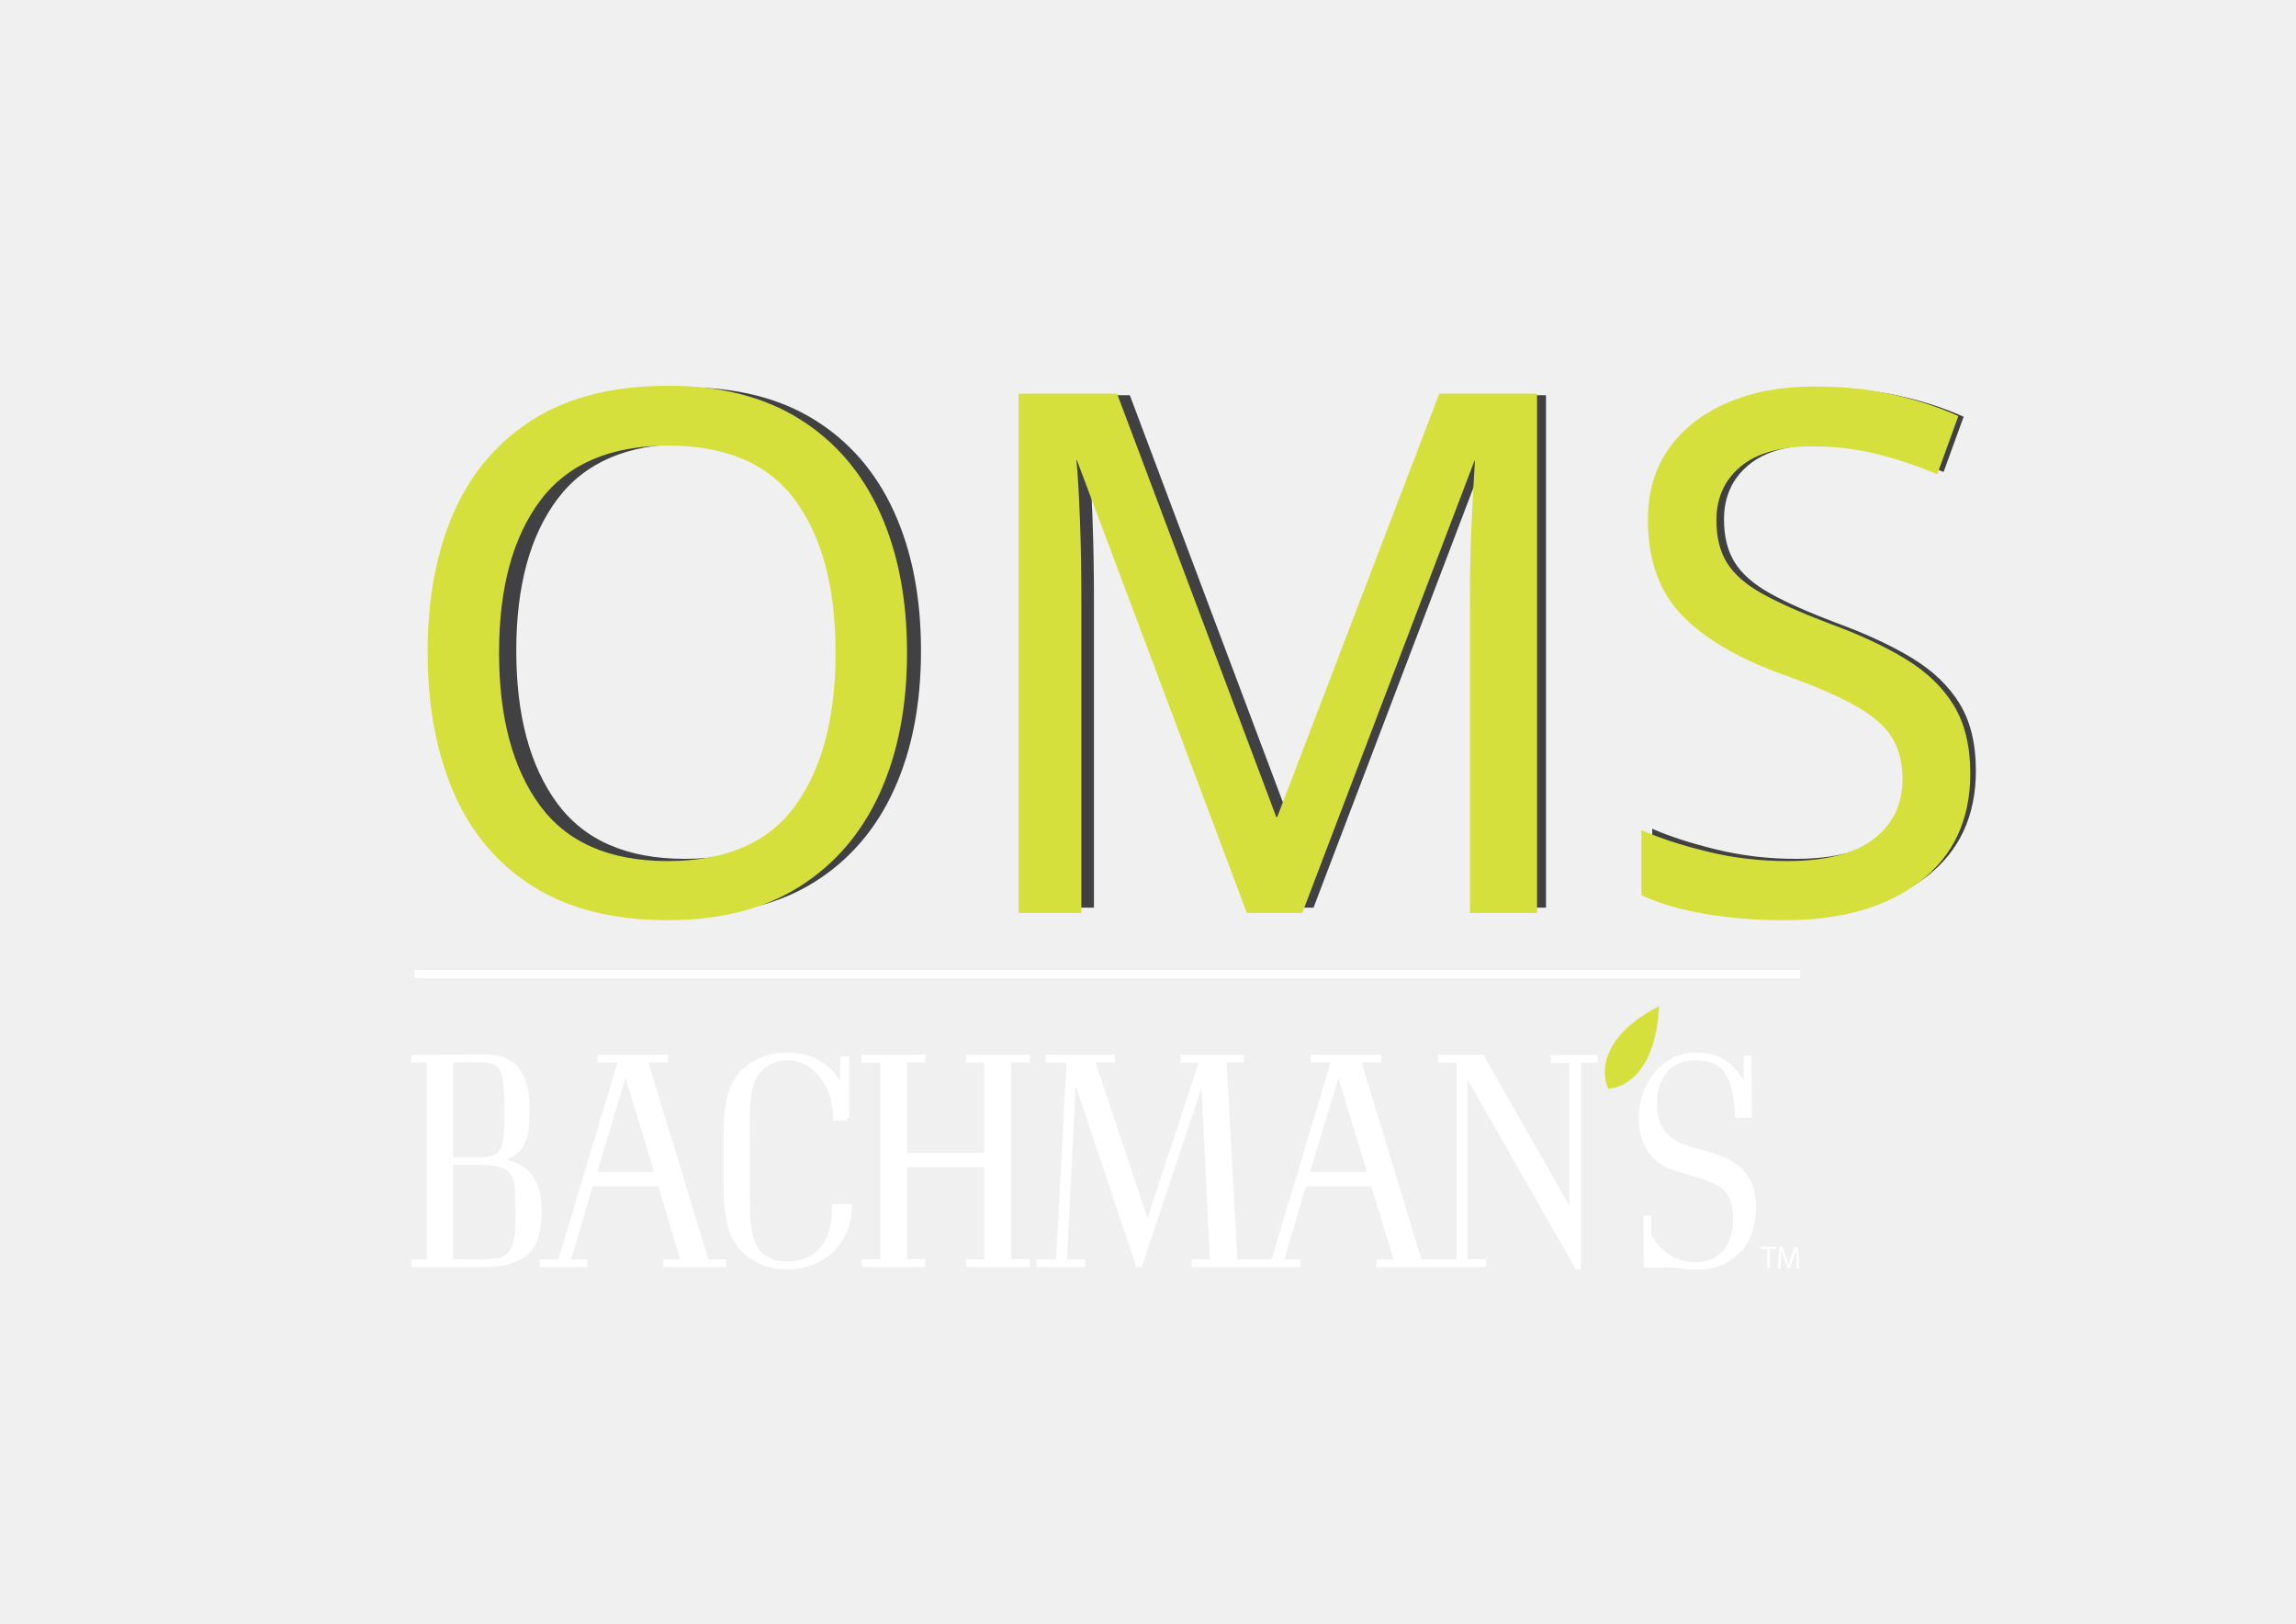
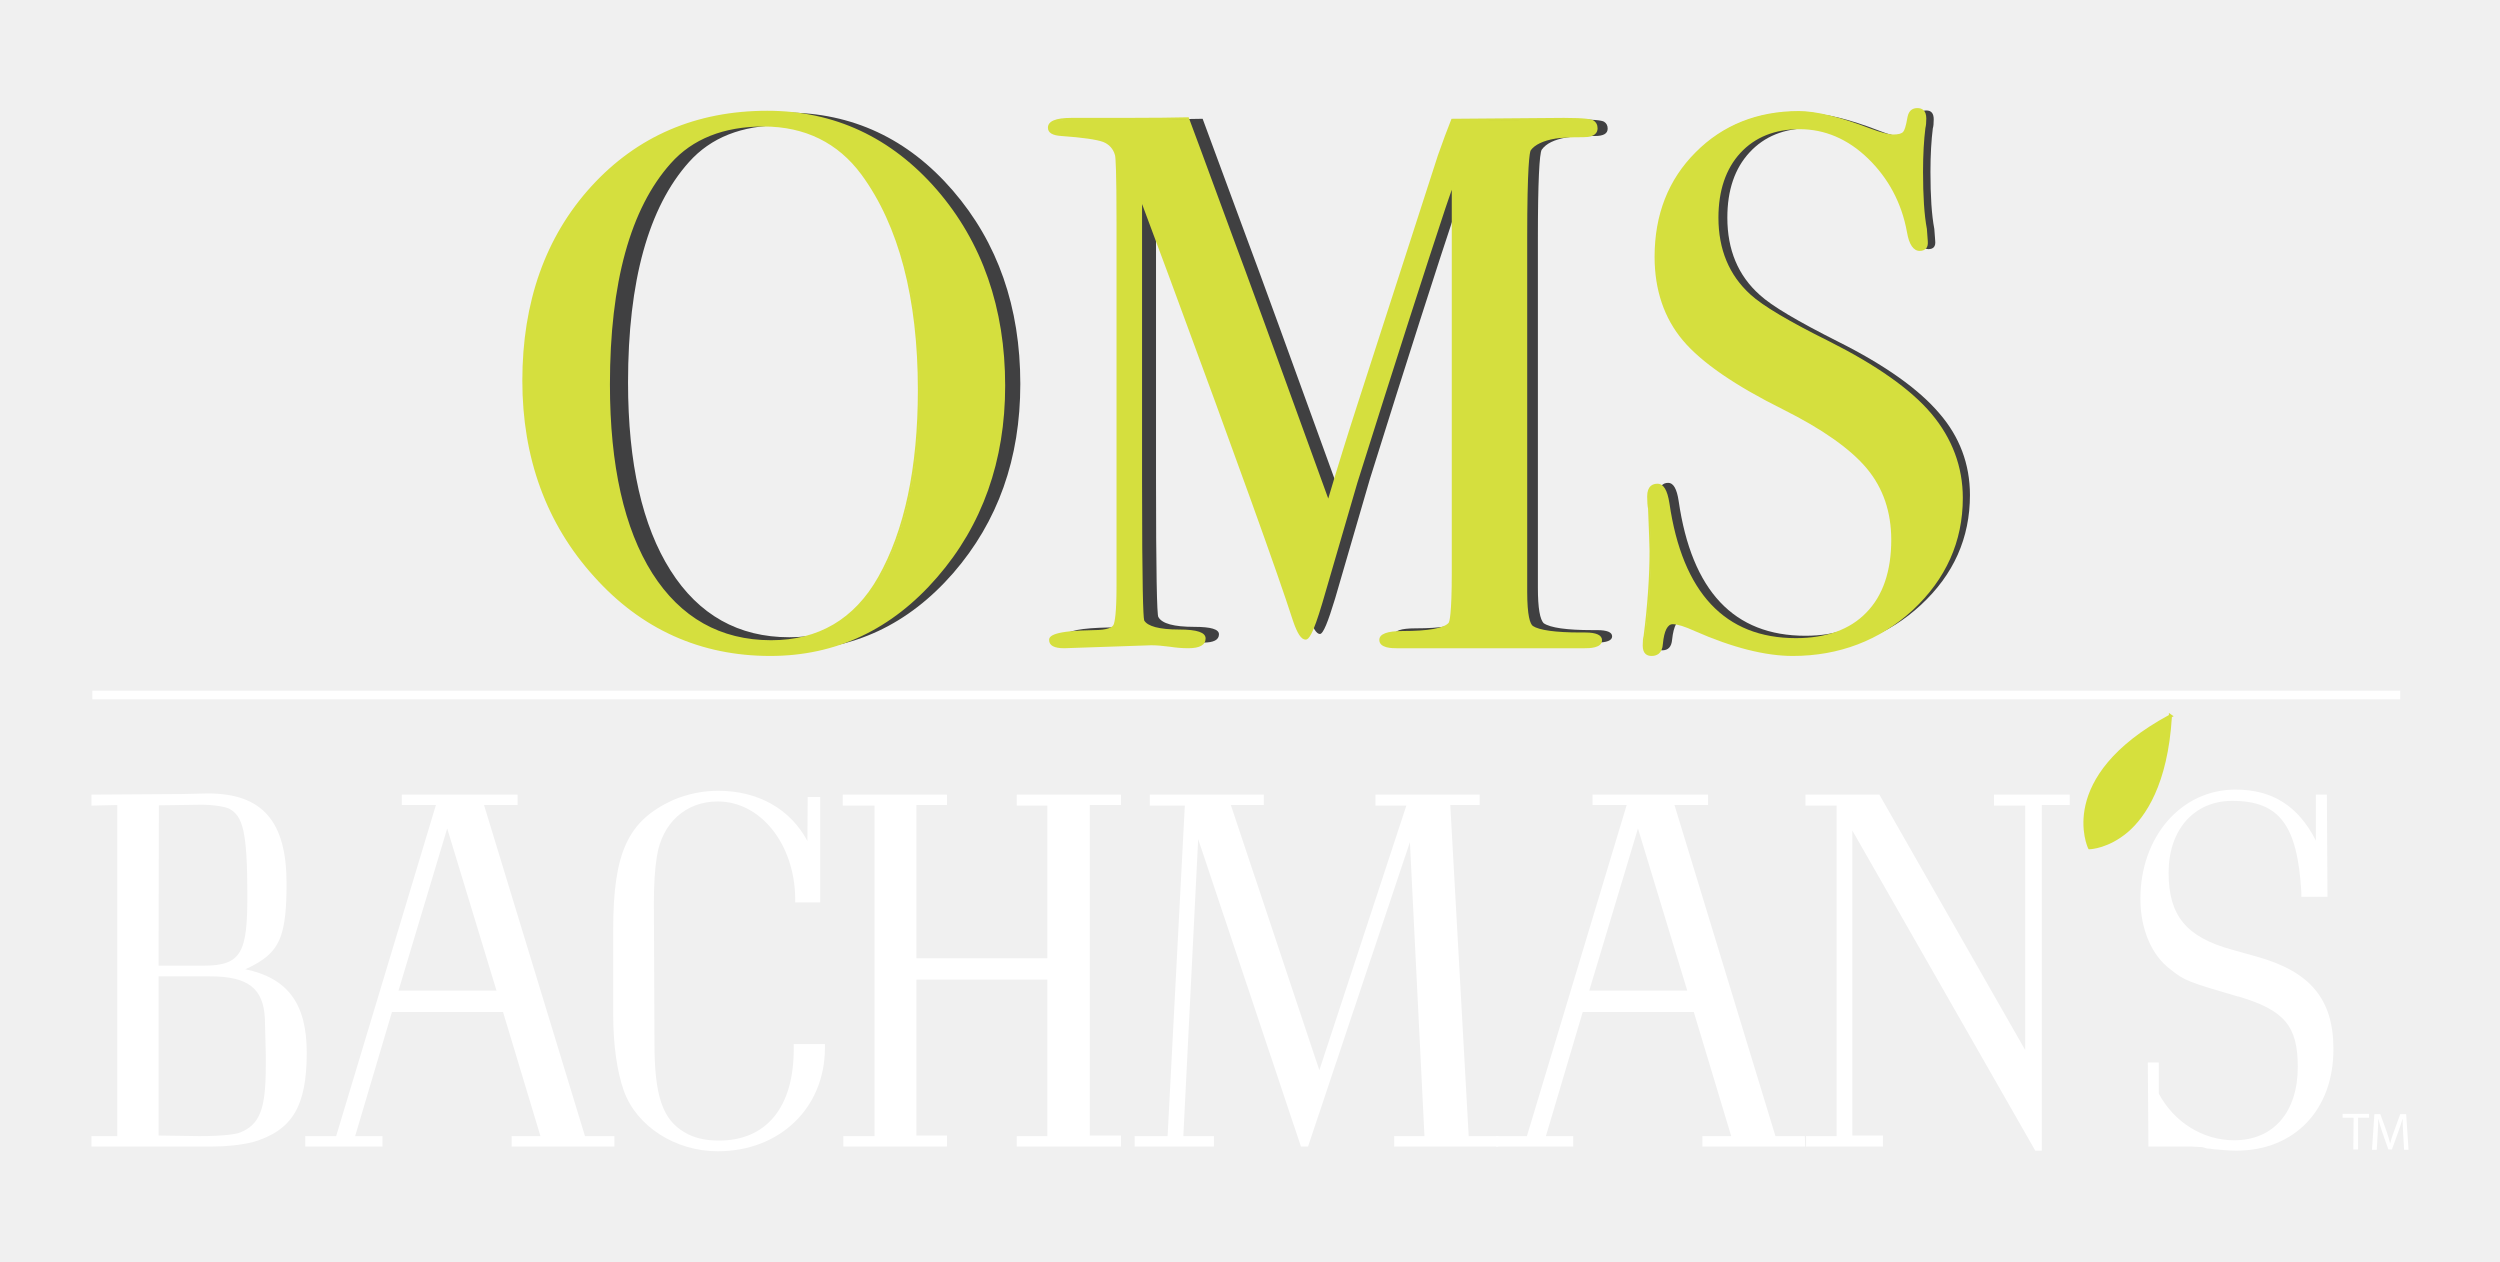
- <svg xmlns="http://www.w3.org/2000/svg" version="1.1" id="Layer_1" x="0px" y="0px" viewBox="0 0 841.9 595.3" style="enable-background:new 0 0 841.9 595.3;" xml:space="preserve">
+ <svg xmlns="http://www.w3.org/2000/svg" version="1.1" id="Layer_1" x="0px" y="0px" viewBox="400 -191.7 841.9 424.7" style="enable-background:new 400 -191.7 841.9 424.7;" xml:space="preserve">
  <style type="text/css">
- 	.st0{fill:#FFFFFF;stroke:#FFFFFF;stroke-width:2;}
- 	.st1{fill:#D6E03D;stroke:#D6E03D;}
- 	.st2{fill:#FFFFFF;}
- 	.st3{fill:#414042;}
- 	.st4{font-family:'BodoniSvtyTwoSCITCTT-Book';}
- 	.st5{font-size:263.132px;}
- 	.st6{font-size:265.229px;}
+ 	.st0{fill:#FFFFFF;}
+ 	.st1{fill:#D6E03D;}
+ 	.st2{fill:#404041;}
+ 	.st3{fill:#D5DF3E;}
</style>
  <g>
    <g>
-       <path class="st0" d="M170.4,387.6h0.5l5.8-0.1c11.5,0,16.5,5.8,16.5,19c0,10.4-1.3,13.9-5.7,16.6c-2.6,1.6-3.6,1.9-7.5,2.3    c12.4,0.9,17.6,6.3,17.6,18.2c0,11.5-3.1,16.5-11.3,18.9c-2.6,0.7-5.6,1-8.6,1h-0.5h-25.4v-0.8h5.7v-74.2l-5.7,0.1v-0.9    L170.4,387.6z M165.1,425.3h10.2h0.5c8.4,0,10.2-2.8,10.2-16.2c0-13.9-0.9-17.8-4.3-19.7c-1-0.6-4-1-6.5-1h-0.1l-10,0.1V425.3z     M165.1,462.6l9.2,0.1h0.2h0.2c4.8,0,8-0.3,9.2-0.8c4.7-1.8,6.1-5.5,6.1-15.1c0-1,0-1.9,0-3l-0.2-7.7c-0.3-7.1-4-10-12.7-10h-0.3    h-11.7V462.6z" />
-       <path class="st0" d="M259,462.7h6.3v0.8h-21.1v-0.8h6.6l-8.7-28.8h-25.5l-8.5,28.8h6.3v0.8h-15.5v-0.8h6.6l22.3-74.2h-7.7v-0.8    H244v0.8h-7.6L259,462.7z M217.6,430.7h23.6l-11.8-38.9L217.6,430.7z" />
-       <path class="st0" d="M310.5,409.9h-4v-0.1c-0.1-12.4-7.9-22.1-17.8-22.1c-7.4,0-13,5.1-14.1,12.7c-0.5,2.8-0.7,6.3-0.7,10.2v0.3    l0.1,30.4v0.2c0,11.7,1.9,17.2,6.9,20.1c2.3,1.4,5,1.9,8,1.9c10.8,0,17.2-7.5,17.2-20.8v-0.3h5.2v0.1c0,12.7-9.6,21.9-22.8,21.9    c-9,0-17.2-5.1-19.9-12.7c-1.5-4.1-2.3-9.8-2.3-16.6v-0.3v-17.8v-0.3c0-16.7,3.1-23.4,12.7-27.9c3-1.3,6.1-1.9,9.6-1.9    c9.7,0,17.2,5,20.4,13.7l0.1-12.3h1.3V409.9z" />
-       <path class="st0" d="M338.3,387.7v0.8h-6.7v35.2h30.3v-35.1h-6.7v-0.9h21.4v0.8h-6.8v74.1h6.8v0.9h-21.4v-0.8h6.7v-35.8h-30.3    v35.7h6.7v0.9H317v-0.8h6.8v-74.1h-6.9v-0.9H338.3z" />
-       <path class="st0" d="M407.8,387.7v0.8h-7.5l20.5,61.3l20.1-61.2h-7.1v-0.9h21.4v0.8h-6.5l4.1,74.2h6.5v0.8H438v-0.8h6.7l-3.4-69.3    l-23.4,70.1h-0.5l-23.7-70.8l-3.5,70h6.7v0.8h-15.9v-0.8h7.2l3.9-74.1h-7.7v-0.9H407.8z" />
-       <path class="st0" d="M520.5,462.7h6.3v0.8h-21.1v-0.8h6.6l-8.7-28.8h-25.5l-8.5,28.8h6.3v0.8h-15.5v-0.8h6.6l22.3-74.2h-7.7v-0.8    h23.9v0.8h-7.6L520.5,462.7z M479,430.7h23.6l-11.8-38.9L479,430.7z" />
-       <path class="st0" d="M543.3,387.7l33.2,58.2v-57.2h-6.8v-0.9h15.1v0.8h-6.1v75.9h-0.2L537.1,392v70.6h6.7v0.9h-15.4v-0.8h6.7    v-74.1h-6.8v-0.9H543.3z" />
-       <path class="st0" d="M641.4,408.8h-4.2v-0.3c-0.9-15.4-5.1-20.8-15.9-20.8c-8.8,0-14.7,6.6-14.7,16.5c0,9.8,4.1,14.8,14.5,17.6    l5.4,1.5c11.5,3.2,16.4,9,16.4,19.6c0,13.1-8.3,21.6-20.6,21.6c-1.3,0-3-0.1-5-0.3c-0.6-0.1-0.9-0.1-1.1-0.1l-1.3-0.3l-2.6-0.1    h-2.8H609h-5.3l-0.1-17h0.9v6.3c3.5,6.7,10.2,10.8,17.3,10.8c9,0,14.7-6.5,14.7-16.8c0-9.3-3.2-13.1-13.5-16.2    c-10.9-3.2-11.7-3.4-14.7-5.8c-4-3-6.4-8.5-6.4-14.9c0-13.2,8.8-23.2,20.1-23.2c8.9,0,14.7,4.4,18.4,14v-12.9h0.9L641.4,408.8z" />
+       <g>
+         <g>
+           <path class="st0" d="M460.4,76.9h0.7l8.9-0.2c17.6,0,25.3,8.9,25.3,29.1c0,15.9-1.9,21.3-8.7,25.5c-4,2.4-5.6,3-11.5,3.5      c19,1.4,27.1,9.6,27.1,27.9c0,17.6-4.7,25.3-17.3,29c-4,1.1-8.6,1.6-13.3,1.6h-0.7H432v-1.2h8.7V78.3l-8.7,0.2v-1.4L460.4,76.9z       M452.2,134.6h15.7h0.7c12.9,0,15.7-4.4,15.7-24.8c0-21.3-1.4-27.2-6.6-30.2c-1.6-0.9-6.1-1.6-9.9-1.6h-0.2l-15.4,0.2V134.6z       M452.2,191.9l14.1,0.2h0.4h0.4c7.3,0,12.2-0.5,14.1-1.2c7.2-2.8,9.4-8.4,9.4-23.2c0-1.6,0-3,0-4.5l-0.4-11.9      c-0.5-10.8-6.1-15.4-19.6-15.4h-0.5h-18L452.2,191.9L452.2,191.9z" />
+           <path class="st0" d="M471.6,194.4h-40.8v-3.5h8.7V79.4l-8.7,0.2v-3.7l30.3-0.2l8.9-0.2c18.3,0,26.5,9.3,26.5,30.3      c0,16.3-2,22-9.3,26.5c-1.8,1.1-3.2,1.8-4.6,2.4c14.4,3,20.7,11.7,20.7,28.1c0,18.1-4.9,26.2-18.1,30.1      C481.1,193.9,476.4,194.4,471.6,194.4z M441.9,192.1h9.2v-114l-9.2,0.1V192.1z M453.4,190.7l13.7,0.2c7.8,0,12.2-0.6,13.7-1.2      c6.6-2.6,8.7-7.8,8.7-22.1v-4.5l-0.3-11.8c-0.5-10.2-5.7-14.2-18.4-14.2h-17.4V190.7z M484.4,137.5c4.5,2.6,6.7,7,7,13.7      l0.4,11.9v4.6c0,13.5-1.9,19.7-7.6,23.1c0.1,0,0.3-0.1,0.4-0.1c12.1-3.5,16.4-10.8,16.4-27.9C501,148.4,496,140.6,484.4,137.5z       M453.4,133.5h15.3c12.8,0,14.6-4.8,14.6-23.6c0-21.9-1.6-26.7-6-29.2c-1.2-0.7-5.4-1.4-9.4-1.4h-0.2l-14.2,0.2L453.4,133.5      L453.4,133.5z M478.3,78.7c5.7,3.3,7.1,9.5,7.1,31.1c0,12.6-0.9,19.6-5.4,23.1c2-0.5,3.5-1.2,5.9-2.6c6.4-3.9,8.2-9.2,8.2-24.5      C494.2,89.8,489.3,81.3,478.3,78.7z" />
+         </g>
+         <g>
+           <path class="st0" d="M596.2,192.1h9.6v1.2h-32.3v-1.2h10.1l-13.3-44.2h-39.1l-13.1,44.2h9.6v1.2H504v-1.2h10.1l34.2-113.8h-11.9      v-1.2H573v1.2h-11.7L596.2,192.1z M532.7,143h36.1l-18.2-59.7L532.7,143z" />
+           <path class="st0" d="M606.9,194.4h-34.6v-3.5h9.7l-12.6-41.8H532l-12.4,41.8h9.2v3.5h-26v-3.5h10.4l33.6-111.5h-11.5v-3.5h39      v3.5H563l34,111.5h9.9V194.4L606.9,194.4z M584.9,192.1h10.2L560.3,78.2h-10.6l-34.3,113.9h1.6l13.4-45.4h40.8L584.9,192.1z       M570.3,144.2h-39.2l19.5-64.8L570.3,144.2z M534.2,141.9h33l-16.6-54.6L534.2,141.9z" />
+         </g>
+         <g>
+           <path class="st0" d="M675.3,111.1h-6.1v-0.2C669,91.9,657.2,77,642,77c-11.3,0-19.9,7.9-21.6,19.5c-0.7,4.4-1,9.6-1,15.7v0.5      l0.2,46.6v0.4c0,18,3,26.4,10.6,30.9c3.5,2.1,7.7,3,12.2,3c16.6,0,26.4-11.5,26.4-31.9v-0.5h8v0.2c0,19.5-14.7,33.5-34.9,33.5      c-13.8,0-26.4-7.9-30.5-19.5c-2.3-6.3-3.5-15-3.5-25.5v-0.5v-27.2v-0.5c0-25.7,4.7-36,19.5-42.8c4.5-1.9,9.4-3,14.7-3      c14.8,0,26.3,7.7,31.2,20.9l0.2-18.8h1.9v33.1L675.3,111.1L675.3,111.1z" />
+           <path class="st0" d="M641.7,196c-14.3,0-27.3-8.4-31.6-20.3c-2.3-6.5-3.6-15.4-3.6-25.9v-28.3c0-26.1,4.9-36.8,20.2-43.8      c4.8-2,9.9-3.1,15.1-3.1c13.5,0,24.3,6.1,30.1,16.9l0.1-14.8h4.2v35.5h-8.4v-1.3c-0.2-18.3-11.6-32.7-26.1-32.7      c-10.8,0-18.8,7.3-20.5,18.6c-0.7,4.3-1,9.5-1,15.5v0.5l0.2,46.9c0,17.5,2.7,25.6,10.1,29.9c3.1,1.9,7,2.8,11.6,2.8      c16,0,25.2-11.2,25.2-30.8v-1.7h10.5v1.3C677.8,181.4,662.6,196,641.7,196z M630.7,78.7c-1,0.3-2,0.7-3,1.1      c-14.4,6.6-18.8,16.4-18.8,41.7v28.3c0,10.2,1.2,18.9,3.4,25.1c2.6,7.2,8.7,13,16.3,16.2c-7.5-4.9-10.3-13.6-10.3-31.3v-0.4      l-0.2-47.1c0-6.2,0.4-11.5,1.1-15.9C620.3,88.4,624.6,82.1,630.7,78.7z M669.8,162.3c-0.1,12.6-3.9,21.9-10.7,27.2      c9.8-5.3,16.1-15.1,16.4-27.2H669.8z M670.3,109.9h3.8V96.8l-2,0.4c-3.4-9.3-10.2-15.8-19.1-18.6      C662.9,83.7,669.8,95.6,670.3,109.9z" />
+         </g>
+         <g>
+           <path class="st0" d="M717.7,77v1.2h-10.3v53.9h46.4V78.4h-10.3V77h32.8v1.2h-10.5v113.6h10.5v1.4h-32.8V192h10.3v-55h-46.4v54.8      h10.3v1.4h-32.6V192h10.5V78.4H685V77L717.7,77L717.7,77z" />
+           <path class="st0" d="M777.5,194.4h-35.1v-3.5h10.3v-52.7h-44.1v52.5h10.3v3.7H684v-3.5h10.5V79.6h-10.7v-3.7h35.1v3.5h-10.3V131      h44.1V79.6h-10.3v-3.7h35.1v3.5H767v111.3h10.5L777.5,194.4L777.5,194.4z M755,192.1h9.7V78.2H755v55.1h-48.7V78.2h-9.6v113.9      h9.6v-56.2H755V192.1z" />
+         </g>
+         <g>
+           <path class="st0" d="M824.4,77v1.2h-11.6l31.4,94.1l30.9-93.9h-10.8V77h32.8v1.2h-10l6.3,113.8h9.9v1.2h-32.8V192h10.3      l-5.1-106.2l-36,107.5H839L802.7,84.8l-5.4,107.3h10.3v1.2h-24.4v-1.2h11l5.9-113.6h-11.9v-1.4L824.4,77L824.4,77z" />
+           <path class="st0" d="M904.6,194.4h-35.1v-3.5h10.2l-4.9-99l-34.3,102.5h-2.4L803.5,90.9l-5,100h10.3v3.5h-26.7v-3.5h11.1      L799,79.6h-11.8v-3.7h38.4v3.5h-11.1l29.8,89.3l29.3-89.1h-10.4v-3.7h35.1v3.5h-9.9l6.2,111.5h10L904.6,194.4L904.6,194.4z       M882.1,192.1h10.3l-6.3-113.9h-9.6L844.3,176l-32.7-97.8h-10.3v0.3l-5.9,113.6h0.8V192l5.4-107.3l2.2-0.3l35.6,106.3      l35.2-105.3l2.2,0.3L882.1,192.1z" />
+         </g>
+         <g>
+           <path class="st0" d="M997.1,192.1h9.6v1.2h-32.3v-1.2h10.1l-13.3-44.2h-39.1L919,192.1h9.6v1.2h-23.7v-1.2H915l34.2-113.8h-11.9      v-1.2h36.6v1.2h-11.7L997.1,192.1z M933.6,143h36.1l-18.1-59.7L933.6,143z" />
+           <path class="st0" d="M1007.9,194.4h-34.6v-3.5h9.7l-12.6-41.8H933l-12.4,41.8h9.2v3.5h-26v-3.5h10.4l33.6-111.5h-11.5v-3.5h38.9      v3.5h-11.3l34,111.5h9.9L1007.9,194.4L1007.9,194.4z M985.8,192.1H996L961.2,78.2h-10.6l-34.2,113.9h1.6l13.5-45.4h40.8      L985.8,192.1z M971.3,144.2h-39.2l19.5-64.8L971.3,144.2z M935.2,141.9h33l-16.6-54.6L935.2,141.9z" />
+         </g>
+         <g>
+           <path class="st0" d="M1032.2,77l51,89.2V78.4h-10.5V77h23.2v1.2h-9.4v116.4h-0.3l-63.5-111v108.2h10.3v1.4h-23.6V192h10.3V78.4      h-10.5V77L1032.2,77L1032.2,77z" />
+           <path class="st0" d="M1087.6,195.8h-2.2L1023.8,88v102.7h10.3v3.7h-25.9v-3.5h10.3V79.6H1008v-3.7h24.9l49.1,86V79.6h-10.5v-3.7      h25.5v3.5h-9.4L1087.6,195.8L1087.6,195.8z M1020.8,192.1h0.7V79.3l63.9,111.6V78.2h-1v92.4l-52.8-92.4h-10.8V192.1z" />
+         </g>
+         <g>
+           <path class="st0" d="M1182.6,109.3h-6.5v-0.5c-1.4-23.6-7.9-31.9-24.4-31.9c-13.4,0-22.5,10.1-22.5,25.3      c0,15,6.3,22.7,22.2,27.1l8.2,2.3c17.6,4.9,25.1,13.8,25.1,30c0,20.1-12.7,33.2-31.6,33.2c-1.9,0-4.5-0.2-7.7-0.5      c-0.9-0.2-1.4-0.2-1.7-0.2l-1.9-0.5l-4-0.2h-4.4h-0.5h-8.2l-0.2-26h1.4v9.6c5.4,10.3,15.7,16.6,26.5,16.6      c13.8,0,22.5-10,22.5-25.8c0-14.3-4.9-20.1-20.8-24.8c-16.8-4.9-18-5.2-22.5-8.9c-6.1-4.5-9.8-13.1-9.8-22.9      c0-20.2,13.4-35.6,30.9-35.6c13.6,0,22.5,6.8,28.3,21.5V77.4h1.4L1182.6,109.3z" />
+           <path class="st0" d="M1153.1,195.8c-2,0-4.6-0.2-7.8-0.5c-0.9-0.2-1.3-0.2-1.6-0.2h-0.3l-1.8-0.5l-3.9-0.2h-14.2l-0.2-28.3h3.7      v10.5c5.2,9.7,14.9,15.7,25.4,15.7c13.2,0,21.4-9.5,21.4-24.7c0-13.8-4.5-19.1-19.9-23.7h-0.2c-16.7-4.9-18-5.3-22.7-9.1      c-6.4-4.7-10.2-13.6-10.2-23.8c0-21,13.8-36.8,32-36.8c12.4,0,21.2,5.5,27.1,17.2V75.9h3.7l0.2,34.4h-8.8v-1.5      c-1.3-22.7-7.4-30.8-23.3-30.8c-12.8,0-21.4,9.7-21.4,24.2s6,21.7,21.3,25.9l8.2,2.3c18.2,5,26,14.4,26,31.1      C1185.9,182,1172.7,195.8,1153.1,195.8z M1125.8,192.1h12l3.1,0.1c-6.2-2.6-11.5-7.2-15.1-13.3V192.1z M1133.2,84.7      c-6.3,6.2-10.2,15.6-10.2,26.4c0,9.4,3.5,17.6,9.3,21.9c4.4,3.5,5.4,3.8,22,8.7l0.2,0.1c16.4,4.9,21.6,11.1,21.6,25.9      c0,11.4-4.5,20-12,24.1c12-4.1,19.5-15.3,19.5-30.3c0-15.7-7-24.1-24.3-28.9l-8.2-2.3c-16.3-4.5-23-12.6-23-28.2      C1128.1,95.2,1129.9,89.2,1133.2,84.7z M1177.3,108.2h4.2l-0.1-11.1l-1.4,0.3c-2.9-7.5-6.6-12.8-11.3-16.1      C1173.9,86.2,1176.5,94.8,1177.3,108.2z" />
+         </g>
+       </g>
+       <g>
+         <path class="st1" d="M1103.8,93.7c0,0,24.6-0.2,27.3-44.3l0,0C1092.2,70.3,1103.8,93.7,1103.8,93.7L1103.8,93.7z" />
+         <path class="st1" d="M1103.4,94.3l-0.2-0.3c-0.1-0.2-11.3-24,27.2-44.9v-0.7l1.6,1.1l-0.6,0.3c-1.4,22.7-8.9,33.6-14.8,38.7     c-6.6,5.6-12.7,5.8-13,5.8H1103.4z M1130.4,50.4c-19.1,10.5-25.2,21.6-27,29c-1.7,7,0.2,12.3,0.7,13.6     C1107.2,92.8,1127.7,89.4,1130.4,50.4z" />
+       </g>
+       <g>
+         <g>
+           <path class="st0" d="M1192.6,184.7h-3.7v-1.3h8.9v1.3h-3.7v10.7h-1.6L1192.6,184.7L1192.6,184.7z" />
+         </g>
+         <g>
+           <path class="st0" d="M1209.3,190.2c-0.1-1.7-0.2-3.7-0.2-5.2l0,0c-0.4,1.4-0.9,2.9-1.5,4.6l-2.1,5.8h-1.2l-2-5.7      c-0.6-1.7-1-3.2-1.4-4.7l0,0c0,1.5-0.1,3.5-0.2,5.3l-0.3,5.2h-1.6l0.8-12h2l2.1,5.8c0.5,1.5,0.9,2.8,1.2,4.1l0,0      c0.3-1.2,0.7-2.5,1.3-4.1l2.1-5.8h2l0.8,12h-1.5L1209.3,190.2z" />
+         </g>
+       </g>
    </g>
-     <path class="st1" d="M590,398.6c0,0,16-0.2,17.8-28.9l0,0C582.5,383.3,590,398.6,590,398.6L590,398.6z" />
    <g>
-       <path class="st2" d="M647.9,457.9h-2.4v-0.9h5.8v0.9H649v7h-1V457.9z" />
-       <path class="st2" d="M658.8,461.5c-0.1-1.1-0.1-2.4-0.1-3.4h0c-0.3,0.9-0.6,1.9-1,3l-1.4,3.8h-0.8l-1.3-3.7    c-0.4-1.1-0.7-2.1-0.9-3h0c0,1-0.1,2.3-0.2,3.5l-0.2,3.4h-1l0.5-7.8h1.3l1.3,3.8c0.3,1,0.6,1.8,0.8,2.6h0c0.2-0.8,0.5-1.7,0.8-2.6    l1.4-3.8h1.3l0.5,7.8h-1L658.8,461.5z" />
+       <rect x="431.1" y="40.9" class="st0" width="777.2" height="2.9" />
+     </g>
+     <g>
+       <g>
+         <g>
+           <path class="st2" d="M743.6-62.4c0,25.1-7.5,46.3-22.6,63.7c-15.1,17.3-33.6,26-55.5,26c-23.2,0-42.8-8.8-58.6-26.4      c-15.8-17.6-23.7-39.3-23.7-65.1c0-26.3,7.6-47.8,22.9-64.5c15.2-16.8,34.7-25.1,58.5-25.1c22.4,0,41.2,8.8,56.3,26.3      C736-110,743.6-88.3,743.6-62.4z M715.3-61.1c0-30.9-6.3-55-18.9-72.2c-7.9-10.8-18.9-16.2-33.1-16.2      c-13.5,0-23.9,4.1-31.3,12.4c-13.6,15.2-20.5,40-20.5,74.2c0,27.2,4.8,48.3,14.3,63.3c9.5,15,22.9,22.5,40,22.5      c16,0,28-7.1,36.1-21.3C710.8-14,715.3-34.9,715.3-61.1z" />
+         </g>
+         <g>
+           <path class="st2" d="M942.9,22.6c0,1.4-1.8,2.1-5.3,2.1h-2.8c-2.4,0-6.6,0-12.8,0c-6.2,0-11,0-14.3,0c-5,0-10.9,0-17.6,0      c-6.9,0-11.4,0-13.6,0h-1.8c-3.5,0-5.3-0.8-5.3-2.3c0-1.7,2.4-2.5,7.3-2.5c8.6,0,13.8-0.9,15.7-2.8c0.8-0.8,1.3-6.5,1.3-17      v-131.1c0,0.2-1,3.1-3,8.8c-6.8,20.4-16.6,51-29.4,91.9l-11.7,40.2c-2.4,7.9-4,11.9-5.1,11.9c-1.2,0-2.4-2-3.8-6.1      C835.7,0.6,822-37.7,799.3-98.8l-10-27c0,3.2,0,7.6,0,13.1v82.1c0,30.8,0.3,46.4,0.8,46.7c1.2,2.2,5.2,3.3,12.1,3.3      c5.6,0,8.3,0.8,8.3,2.5c0,1.9-1.8,2.8-5.3,2.8c-2.2,0-4.2-0.2-6.1-0.5c-2.4-0.3-4.5-0.5-6.3-0.5l-29.1,1c-3,0-4.5-0.8-4.5-2.3      c0-1.7,4.8-2.6,14.4-2.8c4,0,6.4-0.7,7.1-2c0.7-1.4,1-5.7,1-13.2v-121.2c0-14-0.2-21.6-0.5-22.8c-0.7-2.4-2.1-4-4.3-4.8      c-2.2-0.8-6.9-1.5-14.1-2c-2.7-0.2-4-0.9-4-2.3c0-1.9,2.5-2.8,7.4-2.8c0.7,0,2.1,0,4.3,0h13.3c10.1,0,17.1-0.1,21.2-0.2      c0.8,2.2,5.7,15.4,14.7,39.8c3.8,10.1,14.6,39.7,32.3,88.6c3.2-11,6.6-21.8,10-32.5l27-83.5c1.7-4.8,3.2-8.8,4.5-12l37.3-0.2      c5.5,0,8.6,0.3,9.4,0.8c0.8,0.5,1.2,1.3,1.2,2.3c0,1.7-1.4,2.5-4.3,2.5c-4.7,0-7.9,0.2-9.6,0.5c-4,0.7-6.8,2-8.3,4.1      c-0.8,1.2-1.3,11.1-1.3,29.6V6.3c0,6.8,0.7,10.7,2,11.9c2.2,1.5,7.7,2.3,16.4,2.3h1.5C941.2,20.5,942.9,21.2,942.9,22.6z" />
+         </g>
+         <g>
+           <path class="st2" d="M1063.4-25c0,14.5-5.5,26.8-16.5,37c-11,10.2-24.3,15.3-39.8,15.3c-9.1,0-20-2.8-32.6-8.3      c-3.4-1.5-5.9-2.3-7.6-2.3c-2,0-3.3,2.3-3.8,7c-0.2,2.4-1.3,3.6-3.3,3.6c-1.7,0-2.5-1-2.5-3c0-1.3,0.1-2.4,0.3-3      c1.3-10.3,2-19.8,2-28.5c0-1.7-0.2-6.4-0.5-14.1c-0.2-1-0.3-2.4-0.3-4c0-2.5,1-3.8,3-3.8c1.7,0,2.9,2,3.5,6.1      c4.4,30.3,18.6,45.4,42.7,45.4c10.3,0,18.2-2.9,23.9-8.7c5.6-5.8,8.5-14,8.5-24.6c0-9.4-2.7-17.5-8.2-24.1      c-5.5-6.7-14.9-13.3-28.2-19.8c-16-7.9-27.1-15.6-33.3-23c-6.2-7.4-9.3-16.6-9.3-27.5c0-14,4.5-25.5,13.5-34.6      c9-9.1,20.4-13.6,34.2-13.6c5.7,0,13.6,1.9,23.7,5.8c3.5,1.4,6.1,2,7.8,2c1.9,0,3.1-0.3,3.7-1c0.6-0.7,1.1-2.4,1.6-5.3      c0.3-1.7,1.3-2.5,2.8-2.5c1.7,0,2.5,1,2.5,3c0,1.4-0.1,2.4-0.3,3c-0.5,4-0.8,8.9-0.8,14.7c0,8.1,0.4,14.5,1.3,19.2l0.3,4      c0.2,1.9-0.6,2.8-2.3,2.8c-1.9,0-3.1-1.9-3.8-5.8c-1.9-9.9-6.2-18.2-13.1-24.9c-6.9-6.7-14.7-10-23.2-10      c-8.4,0-15.1,2.7-20.1,8.1c-5,5.4-7.5,12.7-7.5,22c0,10.8,3.6,19.5,10.9,26c4,3.7,12.8,8.9,26.3,15.7      c15.8,7.9,27.2,16,34.1,24.1C1059.9-44.7,1063.4-35.4,1063.4-25z" />
+         </g>
+       </g>
+       <g>
+         <g>
+           <path class="st3" d="M738.1-61.7c0,25.3-7.6,46.7-22.8,64.2c-15.2,17.5-33.8,26.2-55.9,26.2c-23.4,0-43.1-8.9-59.1-26.6      c-16-17.7-23.9-39.6-23.9-65.6c0-26.5,7.7-48.2,23-65.1c15.4-16.9,35-25.3,59-25.3c22.6,0,41.5,8.8,56.8,26.5      C730.4-109.7,738.1-87.8,738.1-61.7z M709.6-60.4c0-31.2-6.4-55.4-19.1-72.8c-8-10.9-19.1-16.3-33.4-16.3      c-13.6,0-24.1,4.2-31.6,12.5c-13.8,15.3-20.6,40.3-20.6,74.8c0,27.4,4.8,48.7,14.4,63.9c9.6,15.2,23,22.7,40.4,22.7      c16.1,0,28.3-7.2,36.4-21.5C705.1-12.9,709.6-34,709.6-60.4z" />
+           <path class="st3" d="M659.4,29.2c-23.5,0-43.5-9-59.4-26.8c-16-17.7-24.1-39.9-24.1-65.9c0-26.5,7.8-48.5,23.2-65.4      c15.4-16.9,35.3-25.5,59.3-25.5c22.6,0,41.8,9,57.1,26.6c15.3,17.7,23,39.9,23,66c0,25.3-7.7,47-22.9,64.5      C700.4,20.3,681.5,29.2,659.4,29.2z M658.4-153.4c-23.7,0-43.4,8.5-58.6,25.2c-15.2,16.7-22.9,38.5-22.9,64.7      c0,25.7,8,47.7,23.8,65.3c15.8,17.6,35.5,26.5,58.7,26.5c21.8,0,40.5-8.8,55.5-26.1c15-17.3,22.7-38.8,22.7-63.9      c0-25.9-7.7-47.9-22.8-65.4C699.7-144.5,680.7-153.4,658.4-153.4z M659.6,24.9c-17.4,0-31.1-7.7-40.8-23      c-9.6-15.2-14.5-36.7-14.5-64.1c0-34.5,7-59.8,20.7-75.2c7.5-8.4,18.3-12.7,31.9-12.7c14.4,0,25.7,5.6,33.7,16.5      c12.7,17.4,19.2,42,19.2,73.1c0,26.4-4.6,47.7-13.6,63.6C688.3,17.6,675.9,24.9,659.6,24.9z M657.1-149.1      c-13.4,0-23.9,4.2-31.2,12.4c-13.6,15.2-20.5,40.2-20.5,74.5c0,27.2,4.8,48.6,14.3,63.6c9.5,14.9,22.9,22.5,40,22.5      c15.9,0,28-7.1,36-21.2c8.9-15.7,13.4-36.9,13.4-63.1c0-30.9-6.4-55.3-19-72.5C682.2-143.6,671.1-149.1,657.1-149.1z" />
+         </g>
+         <g>
+           <path class="st3" d="M939,24c0,1.4-1.8,2.2-5.3,2.2h-2.8c-2.4,0-6.7,0-12.9,0c-6.3,0-11.1,0-14.5,0c-5.1,0-11,0-17.8,0      c-6.9,0-11.5,0-13.7,0h-1.8c-3.6,0-5.3-0.8-5.3-2.3c0-1.7,2.5-2.6,7.4-2.6c8.7,0,13.9-0.9,15.8-2.8c0.8-0.9,1.3-6.5,1.3-17.1      v-132.1c0,0.2-1,3.1-3.1,8.9c-6.8,20.5-16.7,51.4-29.7,92.6l-11.8,40.5c-2.4,8-4.1,12-5.1,12c-1.2,0-2.5-2-3.8-6.1      c-4.9-15.5-18.8-54-41.6-115.7l-10.1-27.2c0,3.2,0,7.6,0,13.2v82.8c0,31.1,0.3,46.8,0.8,47.1c1.2,2.2,5.3,3.3,12.2,3.3      c5.6,0,8.4,0.8,8.4,2.5c0,1.9-1.8,2.8-5.3,2.8c-2.2,0-4.2-0.2-6.1-0.5c-2.4-0.3-4.5-0.5-6.4-0.5l-29.3,1c-3.1,0-4.6-0.8-4.6-2.3      c0-1.7,4.8-2.6,14.5-2.8c4.1,0,6.4-0.7,7.1-2c0.7-1.4,1-5.8,1-13.3v-122.2c0-14.1-0.2-21.8-0.5-22.9c-0.7-2.4-2.1-4-4.3-4.8      c-2.2-0.9-7-1.5-14.3-2c-2.7-0.2-4.1-0.9-4.1-2.3c0-1.9,2.5-2.8,7.5-2.8c0.7,0,2.1,0,4.4,0h13.4c10.1,0,17.3-0.1,21.4-0.2      c0.8,2.2,5.8,15.6,14.8,40.1c3.9,10.2,14.7,40,32.6,89.3c3.3-11.1,6.6-22,10.1-32.7l27.2-84.1c1.7-4.9,3.2-8.9,4.5-12.1      l37.6-0.3c5.5,0,8.7,0.3,9.5,0.8c0.8,0.5,1.3,1.3,1.3,2.3c0,1.7-1.4,2.6-4.3,2.6c-4.8,0-8,0.2-9.7,0.5c-4.1,0.7-6.9,2-8.4,4.1      c-0.9,1.2-1.3,11.2-1.3,29.9V7.5c0,6.8,0.7,10.8,2,12c2.2,1.5,7.7,2.3,16.6,2.3h1.5C937.3,21.8,939,22.6,939,24z" />
+           <path class="st3" d="M933.7,26.6h-63.4c-1.4,0-5.8,0-5.8-2.8c0-2,2.6-3,7.9-3c8.5,0,13.7-0.9,15.4-2.7c0.3-0.3,1.1-2.7,1.1-16.8      v-129.1c-0.5,1.3-1.1,3.3-2.1,6.1c-6.8,20.5-16.8,51.6-29.7,92.6l-11.8,40.5c-3.2,10.8-4.6,12.3-5.6,12.3c-1.5,0-2.8-2-4.3-6.4      C830.5,2,816.5-36.9,793.8-98.3l-9.2-24.7l0,93.3c0,36.6,0.4,45.7,0.7,46.8l0,0.1c1.1,2,5.1,3.1,11.8,3.1c6.1,0,8.9,1,8.9,3      c0,2.2-2,3.3-5.8,3.3c-2.2,0-4.3-0.2-6.2-0.5c-2.3-0.3-4.5-0.5-6.3-0.5l-29.3,1c-3.4,0-5.1-0.9-5.1-2.8c0-1.4,1.7-3.1,15-3.3      c4.8,0,6.3-1,6.7-1.8c0.4-0.9,1-3.9,1-13.1v-122.2c0-17.4-0.3-22-0.5-22.8c-0.6-2.2-2-3.7-4-4.5c-2.2-0.8-6.9-1.5-14.1-2      c-3-0.2-4.5-1.1-4.5-2.8c0-2.2,2.6-3.3,7.9-3.3h17.8c10.1,0,17.3-0.1,21.4-0.2l0.3,0l0.1,0.3c0.8,2.1,5.1,13.7,14.8,40.1      c3.8,10.1,14.3,38.8,32.1,88c3.1-10.5,6.4-21.1,9.7-31.3l27.2-84.2c1.7-4.8,3.2-8.9,4.5-12.1l0.1-0.3l37.9-0.3      c7.5,0,9.2,0.5,9.8,0.8c1,0.6,1.5,1.5,1.5,2.7c0,1.4-0.8,3-4.8,3c-4.7,0-7.9,0.2-9.6,0.5c-3.9,0.7-6.7,2-8.1,3.9      c-0.4,0.6-1.2,5.3-1.2,29.6V7.5c0,8.3,1,10.9,1.9,11.6c2.1,1.4,7.5,2.2,16.2,2.2h1.5c3.7,0,5.6,0.9,5.6,2.6      C939.5,26.6,935.1,26.6,933.7,26.6z M889.8-130.7V1.4c0,14.2-0.8,16.8-1.4,17.4c-2,2-7.3,2.9-16.1,2.9c-4.5,0-6.9,0.7-6.9,2.1      c0,1.5,2.6,1.8,4.8,1.8h63.4c2.2,0,4.8-0.3,4.8-1.7c0-1.4-2.5-1.7-4.6-1.7h-1.5c-9,0-14.5-0.8-16.8-2.4      c-1.5-1.3-2.2-5.4-2.2-12.4v-118.8c0-25.3,0.8-29.3,1.4-30.2c1.6-2.1,4.5-3.6,8.7-4.3c1.7-0.3,5-0.5,9.8-0.5      c3.8,0,3.8-1.6,3.8-2.1c0-0.8-0.3-1.5-1-1.9c-0.4-0.3-2.2-0.7-9.3-0.7l-37.2,0.2c-1.3,3.2-2.8,7.1-4.4,11.8l-27.2,84.1      c-3.4,10.7-6.8,21.7-10.1,32.7l-0.4,1.4l-0.5-1.4c-18.1-50-28.7-79.2-32.6-89.3c-9.3-25.3-13.6-37-14.7-39.8      c-4.2,0.1-11.2,0.2-21,0.2h-17.8c-3.2,0-7,0.4-7,2.3c0,1.1,1.2,1.7,3.6,1.8c7.4,0.5,12.1,1.2,14.4,2.1c2.3,0.9,3.9,2.6,4.6,5.2      c0.4,1.2,0.5,8.8,0.5,23.1V5.8c0,7.6-0.3,12-1.1,13.5c-0.8,1.6-3.2,2.3-7.6,2.3c-13,0.2-14,1.8-14,2.3c0,1.2,1.4,1.8,4.1,1.8      l29.3-1c0,0,0,0,0,0c1.9,0,4.1,0.2,6.4,0.5c1.9,0.3,3.9,0.5,6,0.5c4.9,0,4.9-1.8,4.9-2.3c0-0.8-1-2.1-7.9-2.1      c-7.2,0-11.4-1.2-12.6-3.6l0,0c-0.4-0.8-0.8-6-0.8-47.3l0-96l0.9-0.2l10.1,27.2c22.7,61.4,36.7,100.3,41.6,115.7      c1.7,5.2,2.9,5.8,3.4,5.8c0.3-0.1,1.5-1.1,4.6-11.6l11.8-40.5c12.9-41,22.9-72.2,29.7-92.7c2-5.5,3-8.5,3-8.8L889.8-130.7z" />
+         </g>
+         <g>
+           <path class="st3" d="M1060.5-24c0,14.6-5.6,27-16.7,37.3c-11.1,10.3-24.5,15.4-40.1,15.4c-9.2,0-20.1-2.8-32.9-8.4      c-3.4-1.5-5.9-2.3-7.6-2.3c-2,0-3.3,2.4-3.8,7.1c-0.2,2.4-1.3,3.6-3.3,3.6c-1.7,0-2.5-1-2.5-3.1c0-1.4,0.1-2.4,0.3-3.1      c1.4-10.4,2-19.9,2-28.8c0-1.7-0.2-6.4-0.5-14.3c-0.2-1-0.3-2.4-0.3-4.1c0-2.5,1-3.8,3.1-3.8c1.7,0,2.9,2.1,3.6,6.2      c4.4,30.5,18.8,45.8,43,45.8c10.4,0,18.4-2.9,24.1-8.8c5.7-5.9,8.5-14.1,8.5-24.8c0-9.5-2.8-17.6-8.3-24.3      c-5.5-6.7-15-13.4-28.4-20c-16.1-8-27.3-15.7-33.6-23.2c-6.3-7.5-9.4-16.7-9.4-27.8c0-14.1,4.5-25.7,13.6-34.9      c9.1-9.2,20.6-13.8,34.5-13.8c5.8,0,13.8,2,23.9,5.9c3.6,1.4,6.2,2,7.9,2c1.9,0,3.1-0.3,3.7-1c0.6-0.7,1.1-2.5,1.7-5.3      c0.3-1.7,1.3-2.5,2.8-2.5c1.7,0,2.5,1,2.5,3.1c0,1.4-0.1,2.4-0.3,3.1c-0.5,4.1-0.8,9-0.8,14.8c0,8.1,0.4,14.6,1.3,19.4l0.3,4.1      c0.2,1.9-0.6,2.8-2.3,2.8c-1.9,0-3.1-2-3.8-5.9c-1.9-10-6.3-18.4-13.2-25.1c-7-6.7-14.8-10.1-23.4-10.1      c-8.5,0-15.2,2.7-20.2,8.1c-5,5.4-7.5,12.8-7.5,22.2c0,10.9,3.6,19.6,11,26.2c4.1,3.7,12.9,9,26.5,15.8      c16,8,27.4,16.1,34.4,24.3C1057-43.9,1060.5-34.5,1060.5-24z" />
+           <path class="st3" d="M1003.7,29.2c-9.2,0-20.3-2.8-33-8.4c-3.3-1.5-5.8-2.3-7.4-2.3c-1.7,0-2.9,2.2-3.3,6.6      c-0.2,3.4-2.2,4.1-3.8,4.1c-1.4,0-3-0.6-3-3.5c0-1.4,0.1-2.5,0.3-3.2c1.3-10.2,2-19.9,2-28.7c0-1.7-0.2-6.3-0.5-14.2      c-0.2-1-0.3-2.3-0.3-4.1c0-3.6,1.9-4.3,3.5-4.3c2,0,3.3,2.1,4,6.6c4.4,30.1,18.7,45.4,42.6,45.4c10.2,0,18.2-2.9,23.7-8.6      c5.6-5.7,8.4-14,8.4-24.5c0-9.3-2.7-17.4-8.2-24c-5.5-6.6-15-13.3-28.2-19.9c-16.1-8-27.5-15.8-33.8-23.3      c-6.3-7.5-9.5-17-9.5-28.1c0-14.2,4.6-26,13.8-35.2c9.1-9.2,20.9-13.9,34.8-13.9c5.8,0,13.9,2,24.1,5.9c3.5,1.3,6.1,2,7.7,2      c1.7,0,2.8-0.3,3.3-0.9c0.4-0.4,0.9-1.6,1.5-5.1c0.5-2.4,2-2.9,3.3-2.9c1.4,0,3,0.6,3,3.5c0,1.4-0.1,2.4-0.3,3.2      c-0.5,4-0.8,8.9-0.8,14.7c0,8.1,0.4,14.6,1.3,19.3l0.3,4.1c0.1,1.1-0.1,2-0.6,2.5c-0.5,0.5-1.2,0.8-2.1,0.8      c-2.1,0-3.6-2.1-4.3-6.3c-1.8-9.9-6.3-18.2-13.1-24.8c-6.8-6.6-14.6-9.9-23.1-9.9c-8.3,0-15,2.7-19.9,8      c-4.9,5.3-7.4,12.7-7.4,21.8c0,10.7,3.6,19.4,10.8,25.9c4,3.7,12.9,9,26.4,15.7c15.9,8,27.6,16.2,34.5,24.4      c7,8.3,10.6,17.9,10.6,28.4c0,14.7-5.7,27.3-16.8,37.7C1033,24,1019.3,29.2,1003.7,29.2z M963.2,17.5c1.8,0,4.3,0.8,7.8,2.3      c12.6,5.5,23.6,8.4,32.7,8.4c15.4,0,28.8-5.1,39.8-15.3c11-10.1,16.5-22.6,16.5-37c0-10.4-3.5-19.7-10.3-27.8      c-6.9-8.1-18.4-16.3-34.2-24.2c-13.6-6.8-22.5-12.1-26.6-15.9c-7.4-6.7-11.1-15.6-11.1-26.6c0-9.4,2.6-17,7.6-22.5      c5.1-5.5,12-8.3,20.6-8.3c8.7,0,16.7,3.4,23.8,10.2c7,6.7,11.5,15.3,13.4,25.3c0.6,3.6,1.8,5.5,3.3,5.5c0.7,0,1.1-0.2,1.4-0.5      c0.3-0.4,0.5-1,0.4-1.8l-0.3-4.1c-0.8-4.7-1.3-11.2-1.3-19.4c0-5.8,0.3-10.8,0.8-14.8c0.2-0.7,0.3-1.7,0.3-3      c0-2.3-1.1-2.6-2.1-2.6c-1.3,0-2,0.7-2.3,2.2c-0.5,3-1.1,4.8-1.8,5.6c-0.7,0.8-2,1.2-4.1,1.2c-1.8,0-4.4-0.7-8.1-2.1      c-10.1-3.9-18.1-5.8-23.8-5.8c-13.7,0-25.2,4.6-34.2,13.6c-8.9,9-13.5,20.7-13.5,34.5c0,10.9,3.1,20.1,9.3,27.4      c6.2,7.4,17.5,15.1,33.5,23.1c13.4,6.6,23,13.4,28.6,20.1c5.6,6.8,8.4,15.1,8.4,24.6c0,10.8-2.9,19.2-8.7,25.2      c-5.8,5.9-14,8.9-24.4,8.9c-24.4,0-39.1-15.5-43.5-46.2c-0.4-2.6-1.3-5.8-3.1-5.8c-1.1,0-2.6,0.3-2.6,3.3c0,1.7,0.1,3,0.2,4      c0.3,8,0.5,12.7,0.5,14.3c0,8.8-0.7,18.5-2,28.8c-0.2,0.7-0.3,1.7-0.3,3c0,2.3,1.1,2.6,2.1,2.6c1.1,0,2.6-0.3,2.8-3.2      C959.4,20,960.8,17.5,963.2,17.5z" />
+         </g>
+       </g>
    </g>
  </g>
-   <text transform="matrix(1 0 0 1 148.2598 332.7635)" class="st3 st4 st5">OMS</text>
-   <text transform="matrix(1 0 0 1 141.1237 334.2152)" class="st1 st4 st6">OMS</text>
-   <rect x="152" y="355.6" class="st2" width="508.1" height="3" />
</svg>
